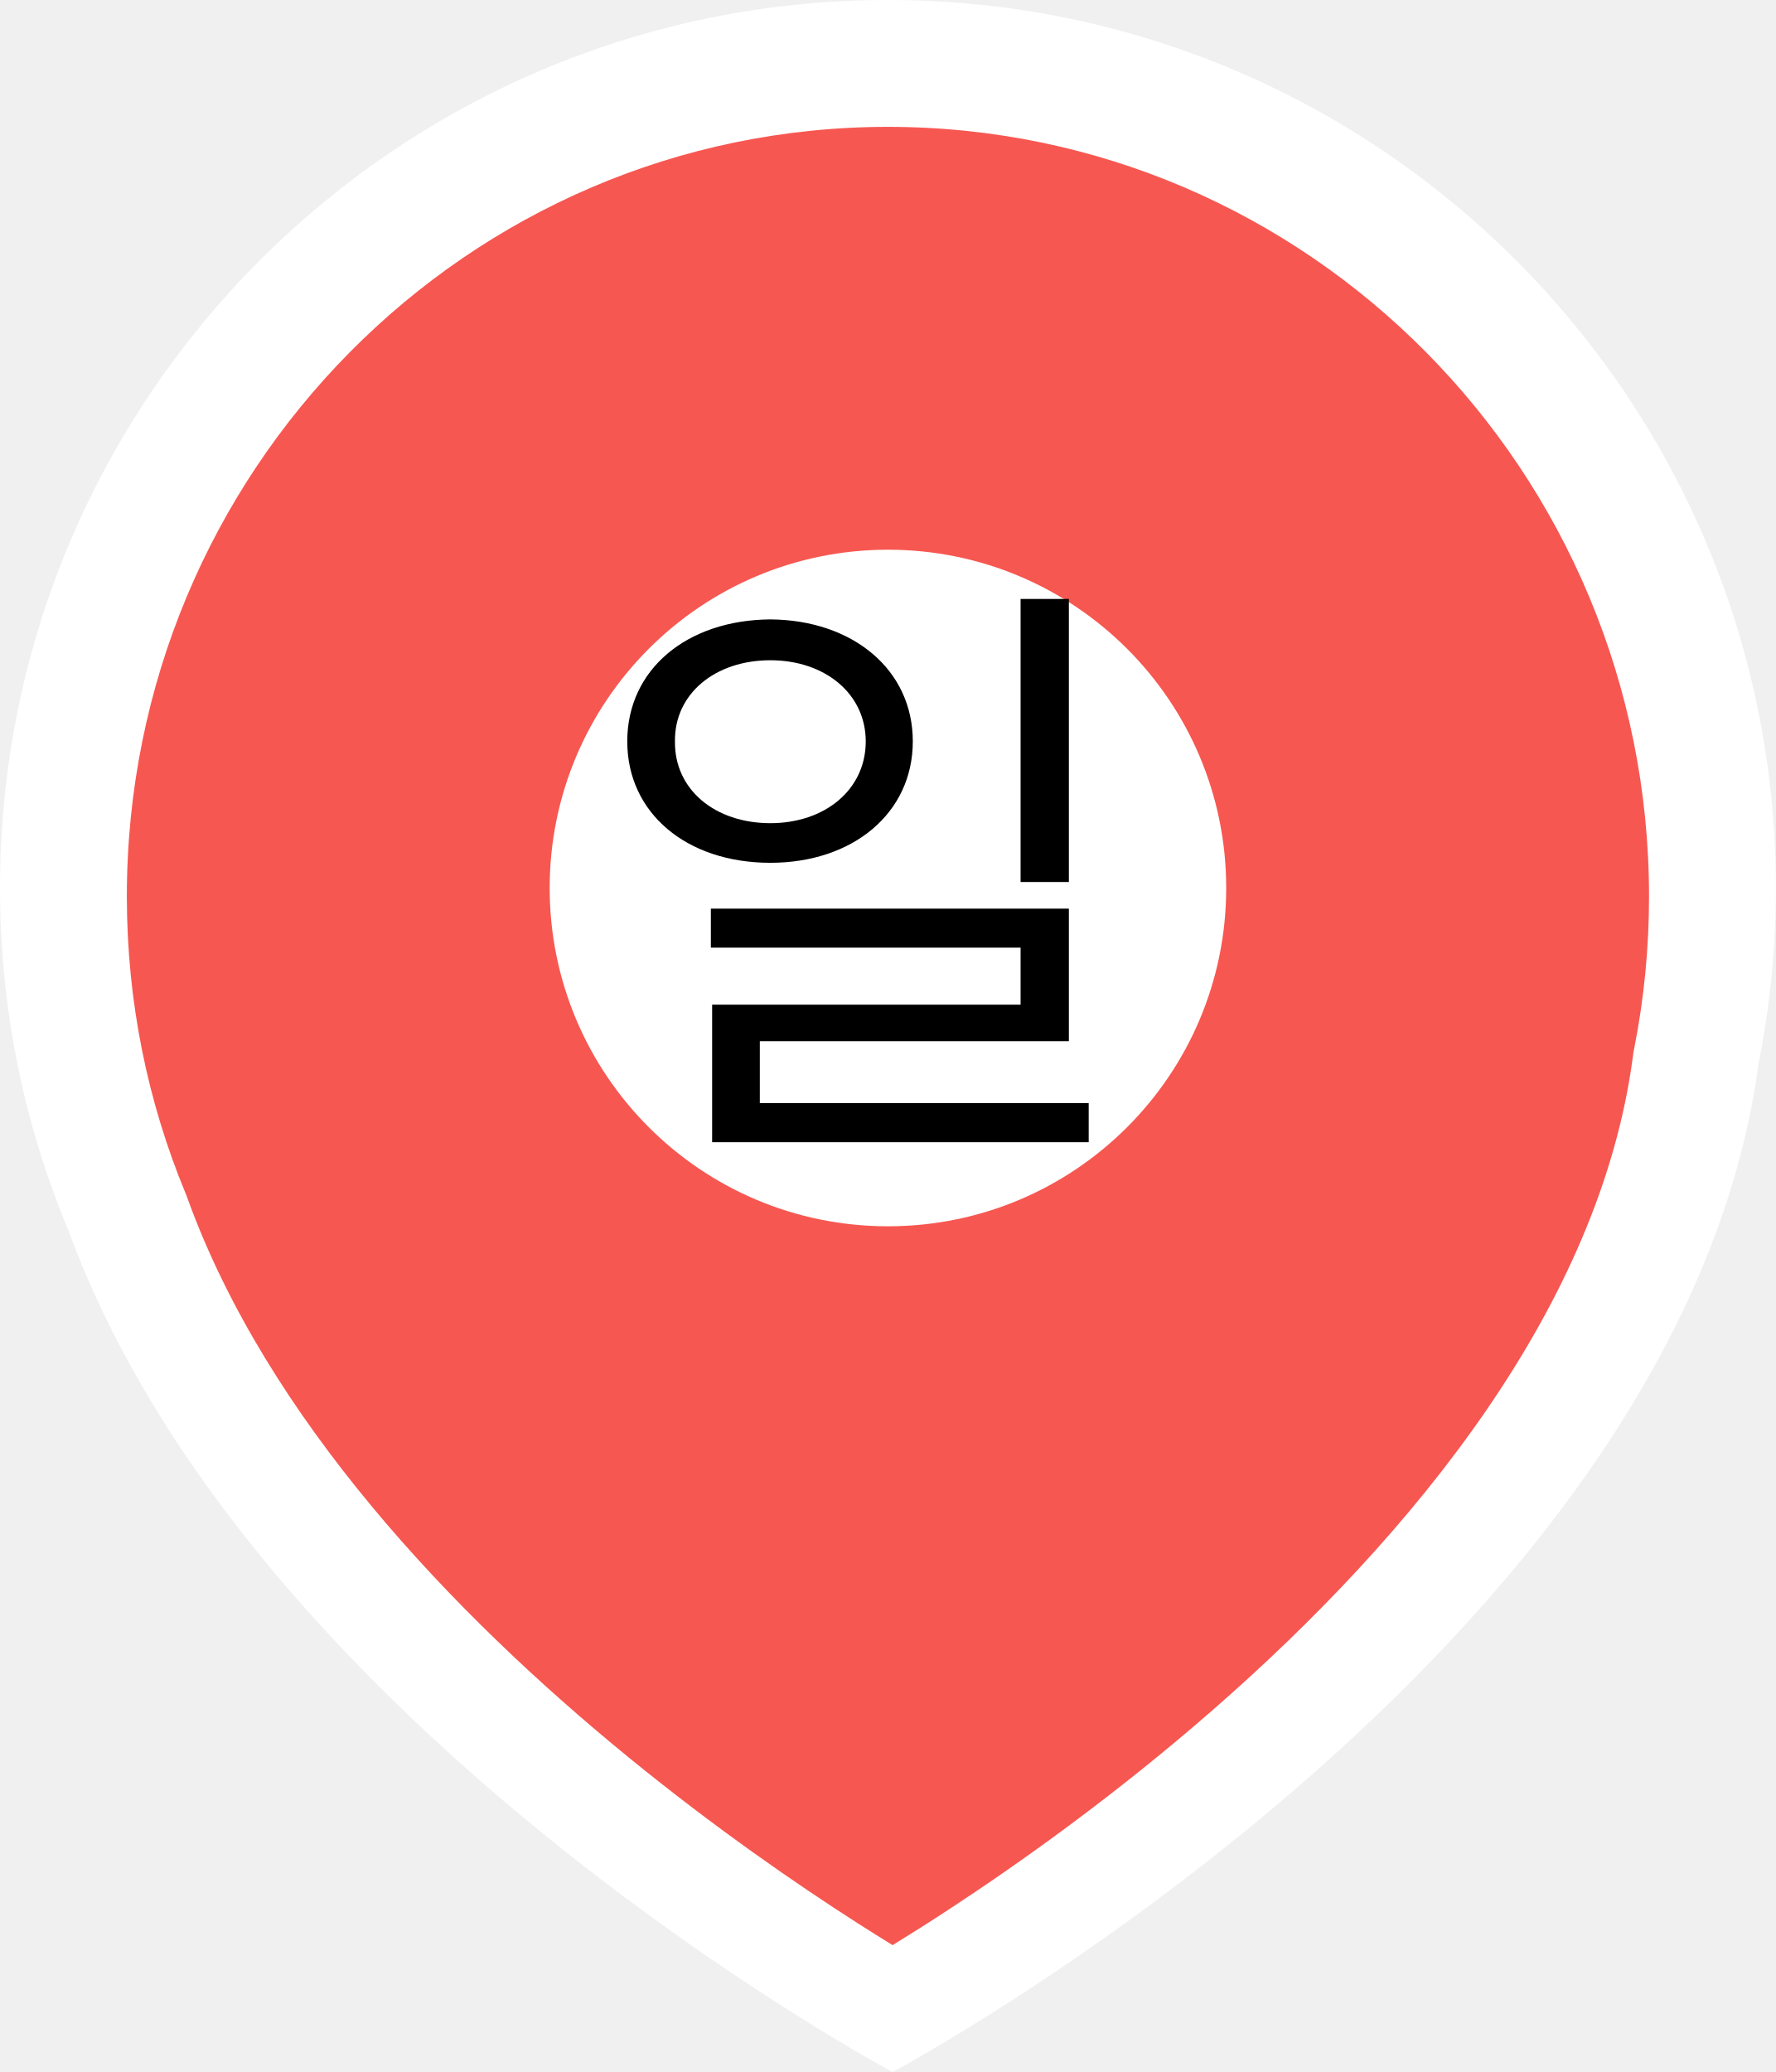
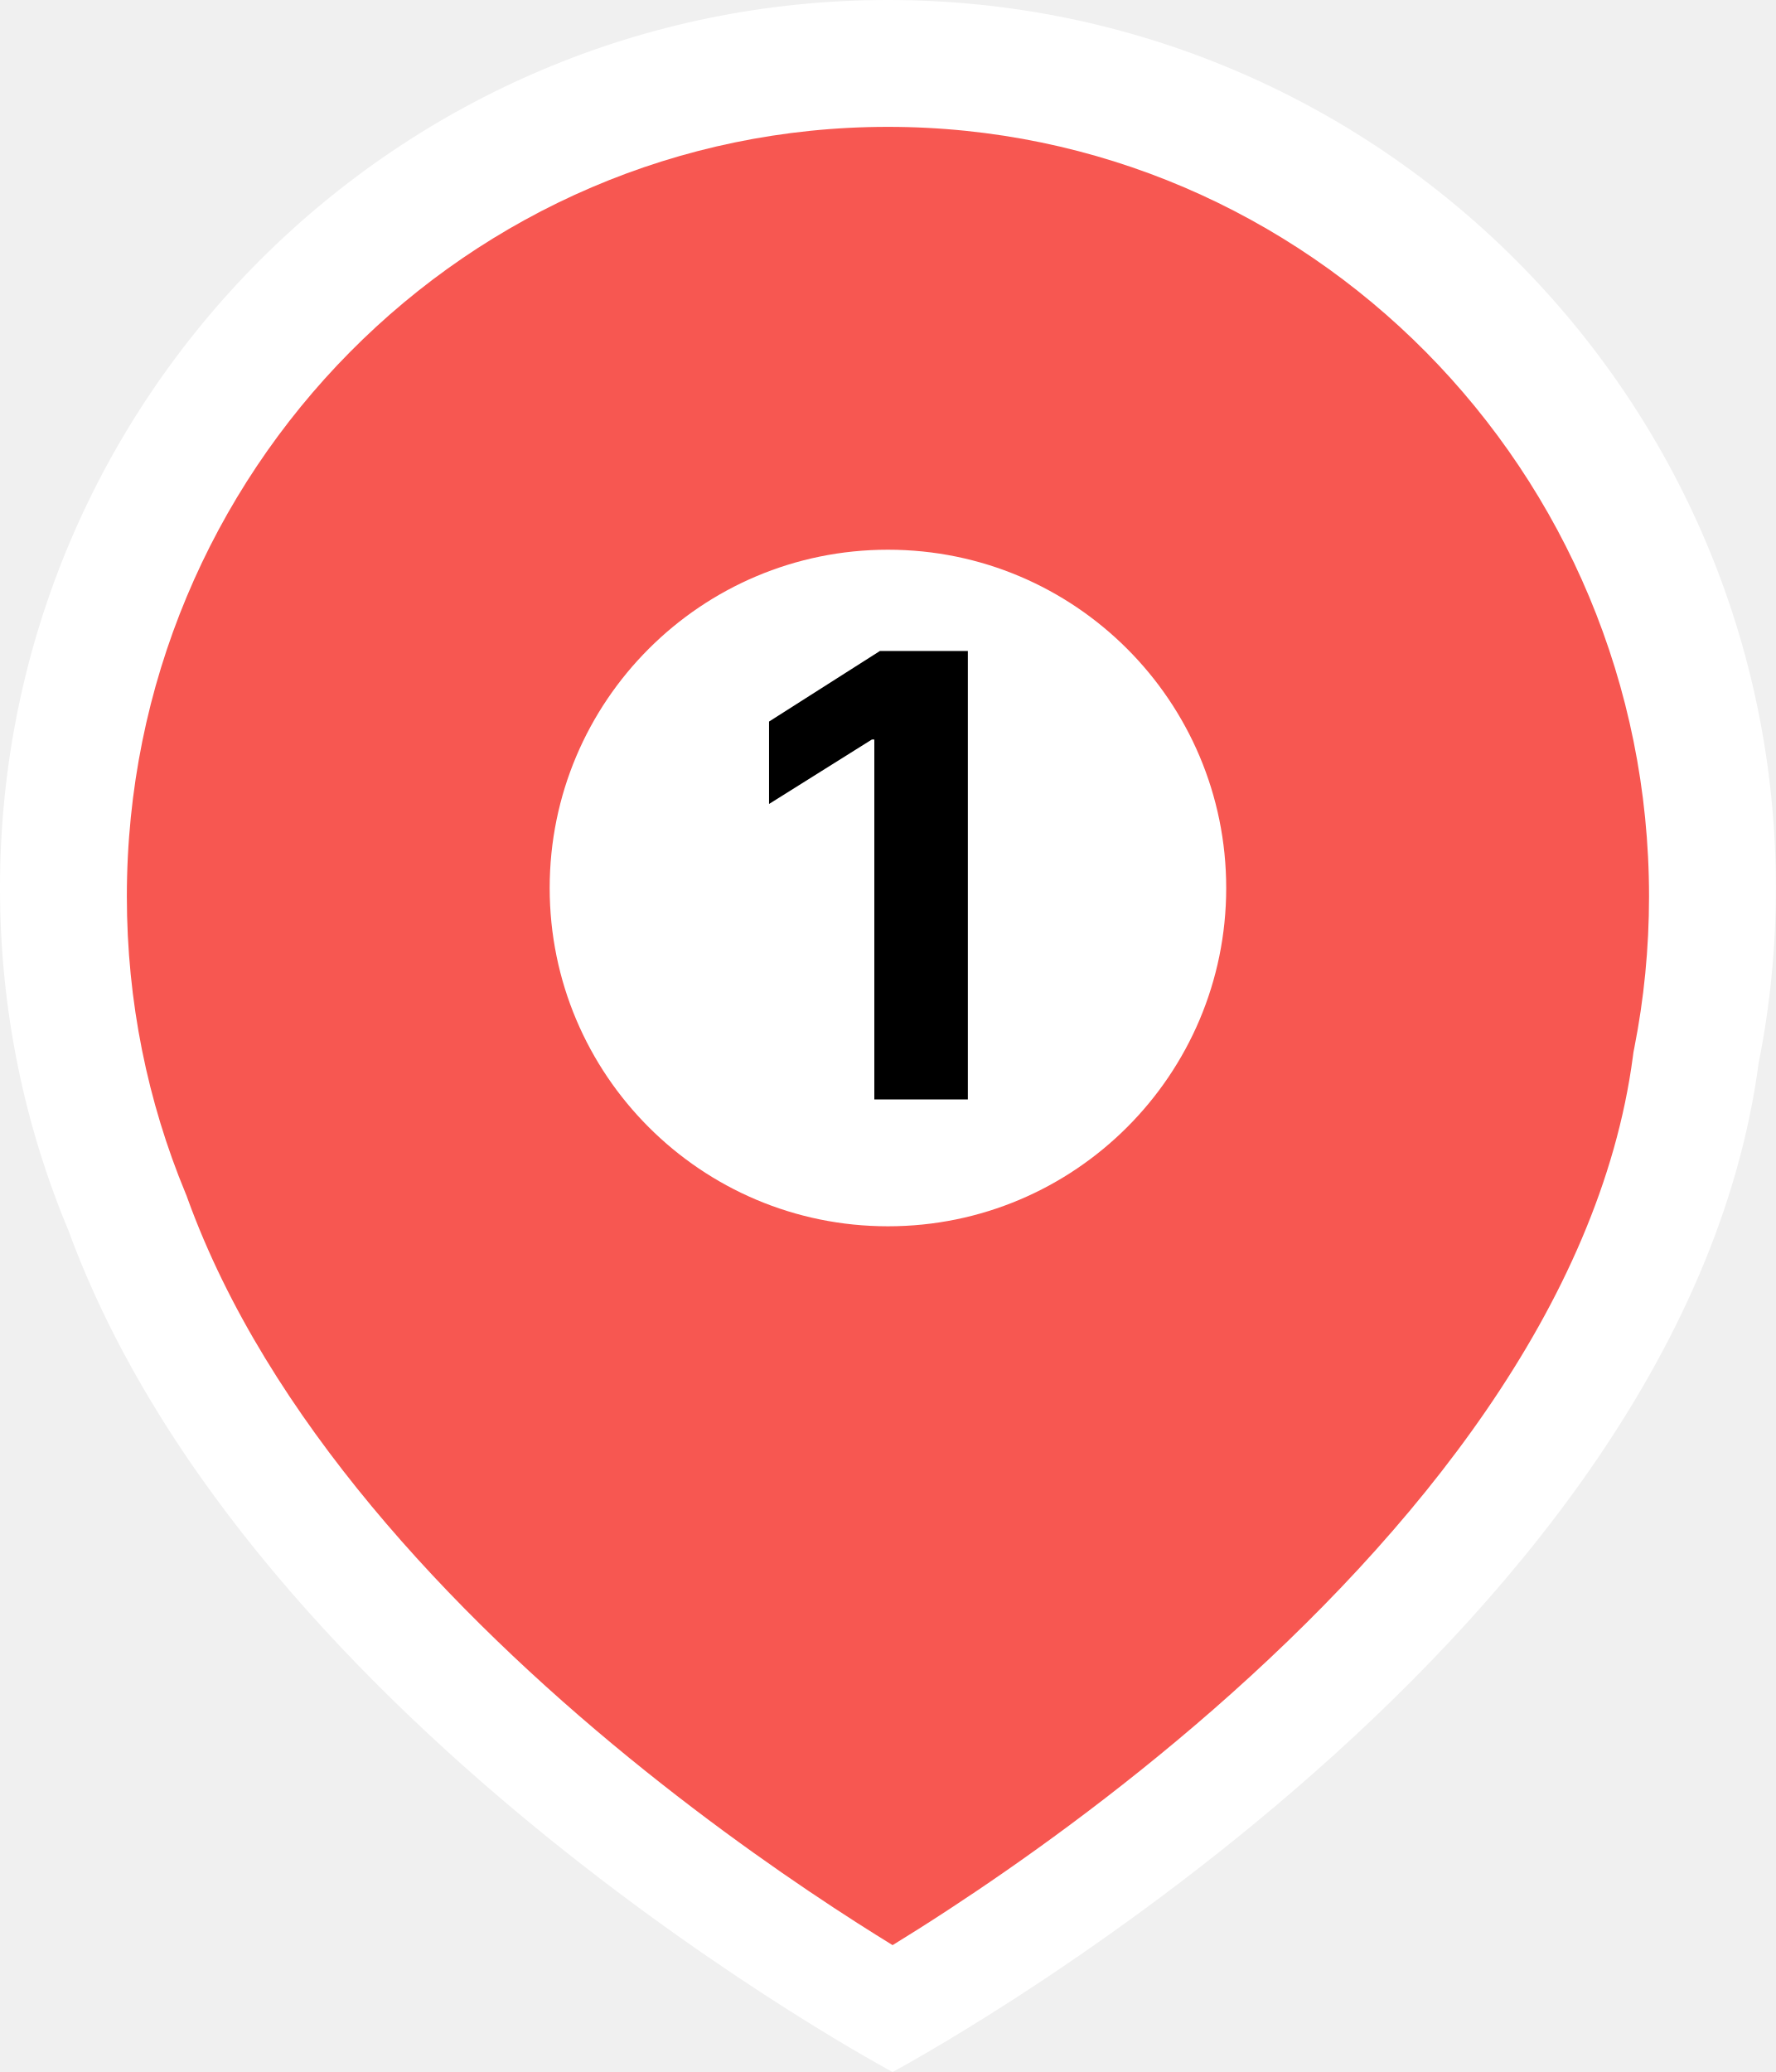
<svg xmlns="http://www.w3.org/2000/svg" width="42" height="49" viewBox="0 0 42 49" fill="none">
  <path fill-rule="evenodd" clip-rule="evenodd" d="M42 21C42 9.402 32.598 0 21 0C9.402 0 0 9.402 0 21C0 23.871 0.576 26.608 1.619 29.1C5.945 40.912 21.11 49 21.11 49C21.11 49 39.739 39.065 41.593 25.136C41.86 23.799 42 22.416 42 21Z" fill="white" />
  <path fill-rule="evenodd" clip-rule="evenodd" d="M38.651 24.785L38.632 24.881L38.619 24.979C37.843 30.876 33.443 36.279 28.695 40.428C26.381 42.449 24.113 44.062 22.42 45.169C21.928 45.491 21.487 45.769 21.11 46C20.86 45.846 20.581 45.672 20.278 45.478C18.861 44.571 16.929 43.243 14.872 41.564C10.68 38.142 6.318 33.538 4.436 28.344L4.413 28.279L4.387 28.216C3.494 26.06 3 23.691 3 21.198C3 11.147 11.059 3 21 3C30.941 3 39 11.147 39 21.198C39 22.428 38.88 23.628 38.651 24.785Z" fill="#F75751" />
  <path d="M29 21C29 16.582 25.418 13 21 13C16.582 13 13 16.582 13 21C13 25.418 16.582 29 21 29C25.418 29 29 25.418 29 21Z" fill="white" />
-   <path d="M18.219 14.648C20.167 14.662 21.588 15.834 21.588 17.533C21.588 19.232 20.167 20.404 18.219 20.404C16.241 20.404 14.835 19.232 14.835 17.533C14.835 15.834 16.241 14.662 18.219 14.648ZM18.219 15.614C16.915 15.614 15.948 16.405 15.963 17.533C15.948 18.676 16.915 19.467 18.219 19.467C19.508 19.467 20.475 18.676 20.475 17.533C20.475 16.405 19.508 15.614 18.219 15.614ZM25.279 14.164V20.858H24.137V14.164H25.279ZM25.279 21.488V24.623H17.97V26.088H25.748V27.011H16.842V23.759H24.137V22.411H16.812V21.488H25.279Z" fill="black" />
+   <path d="M22.89 15.395V26H20.678V17.489H20.619L18.188 19.013V17.064L20.81 15.395H22.89Z" fill="black" />
</svg>
